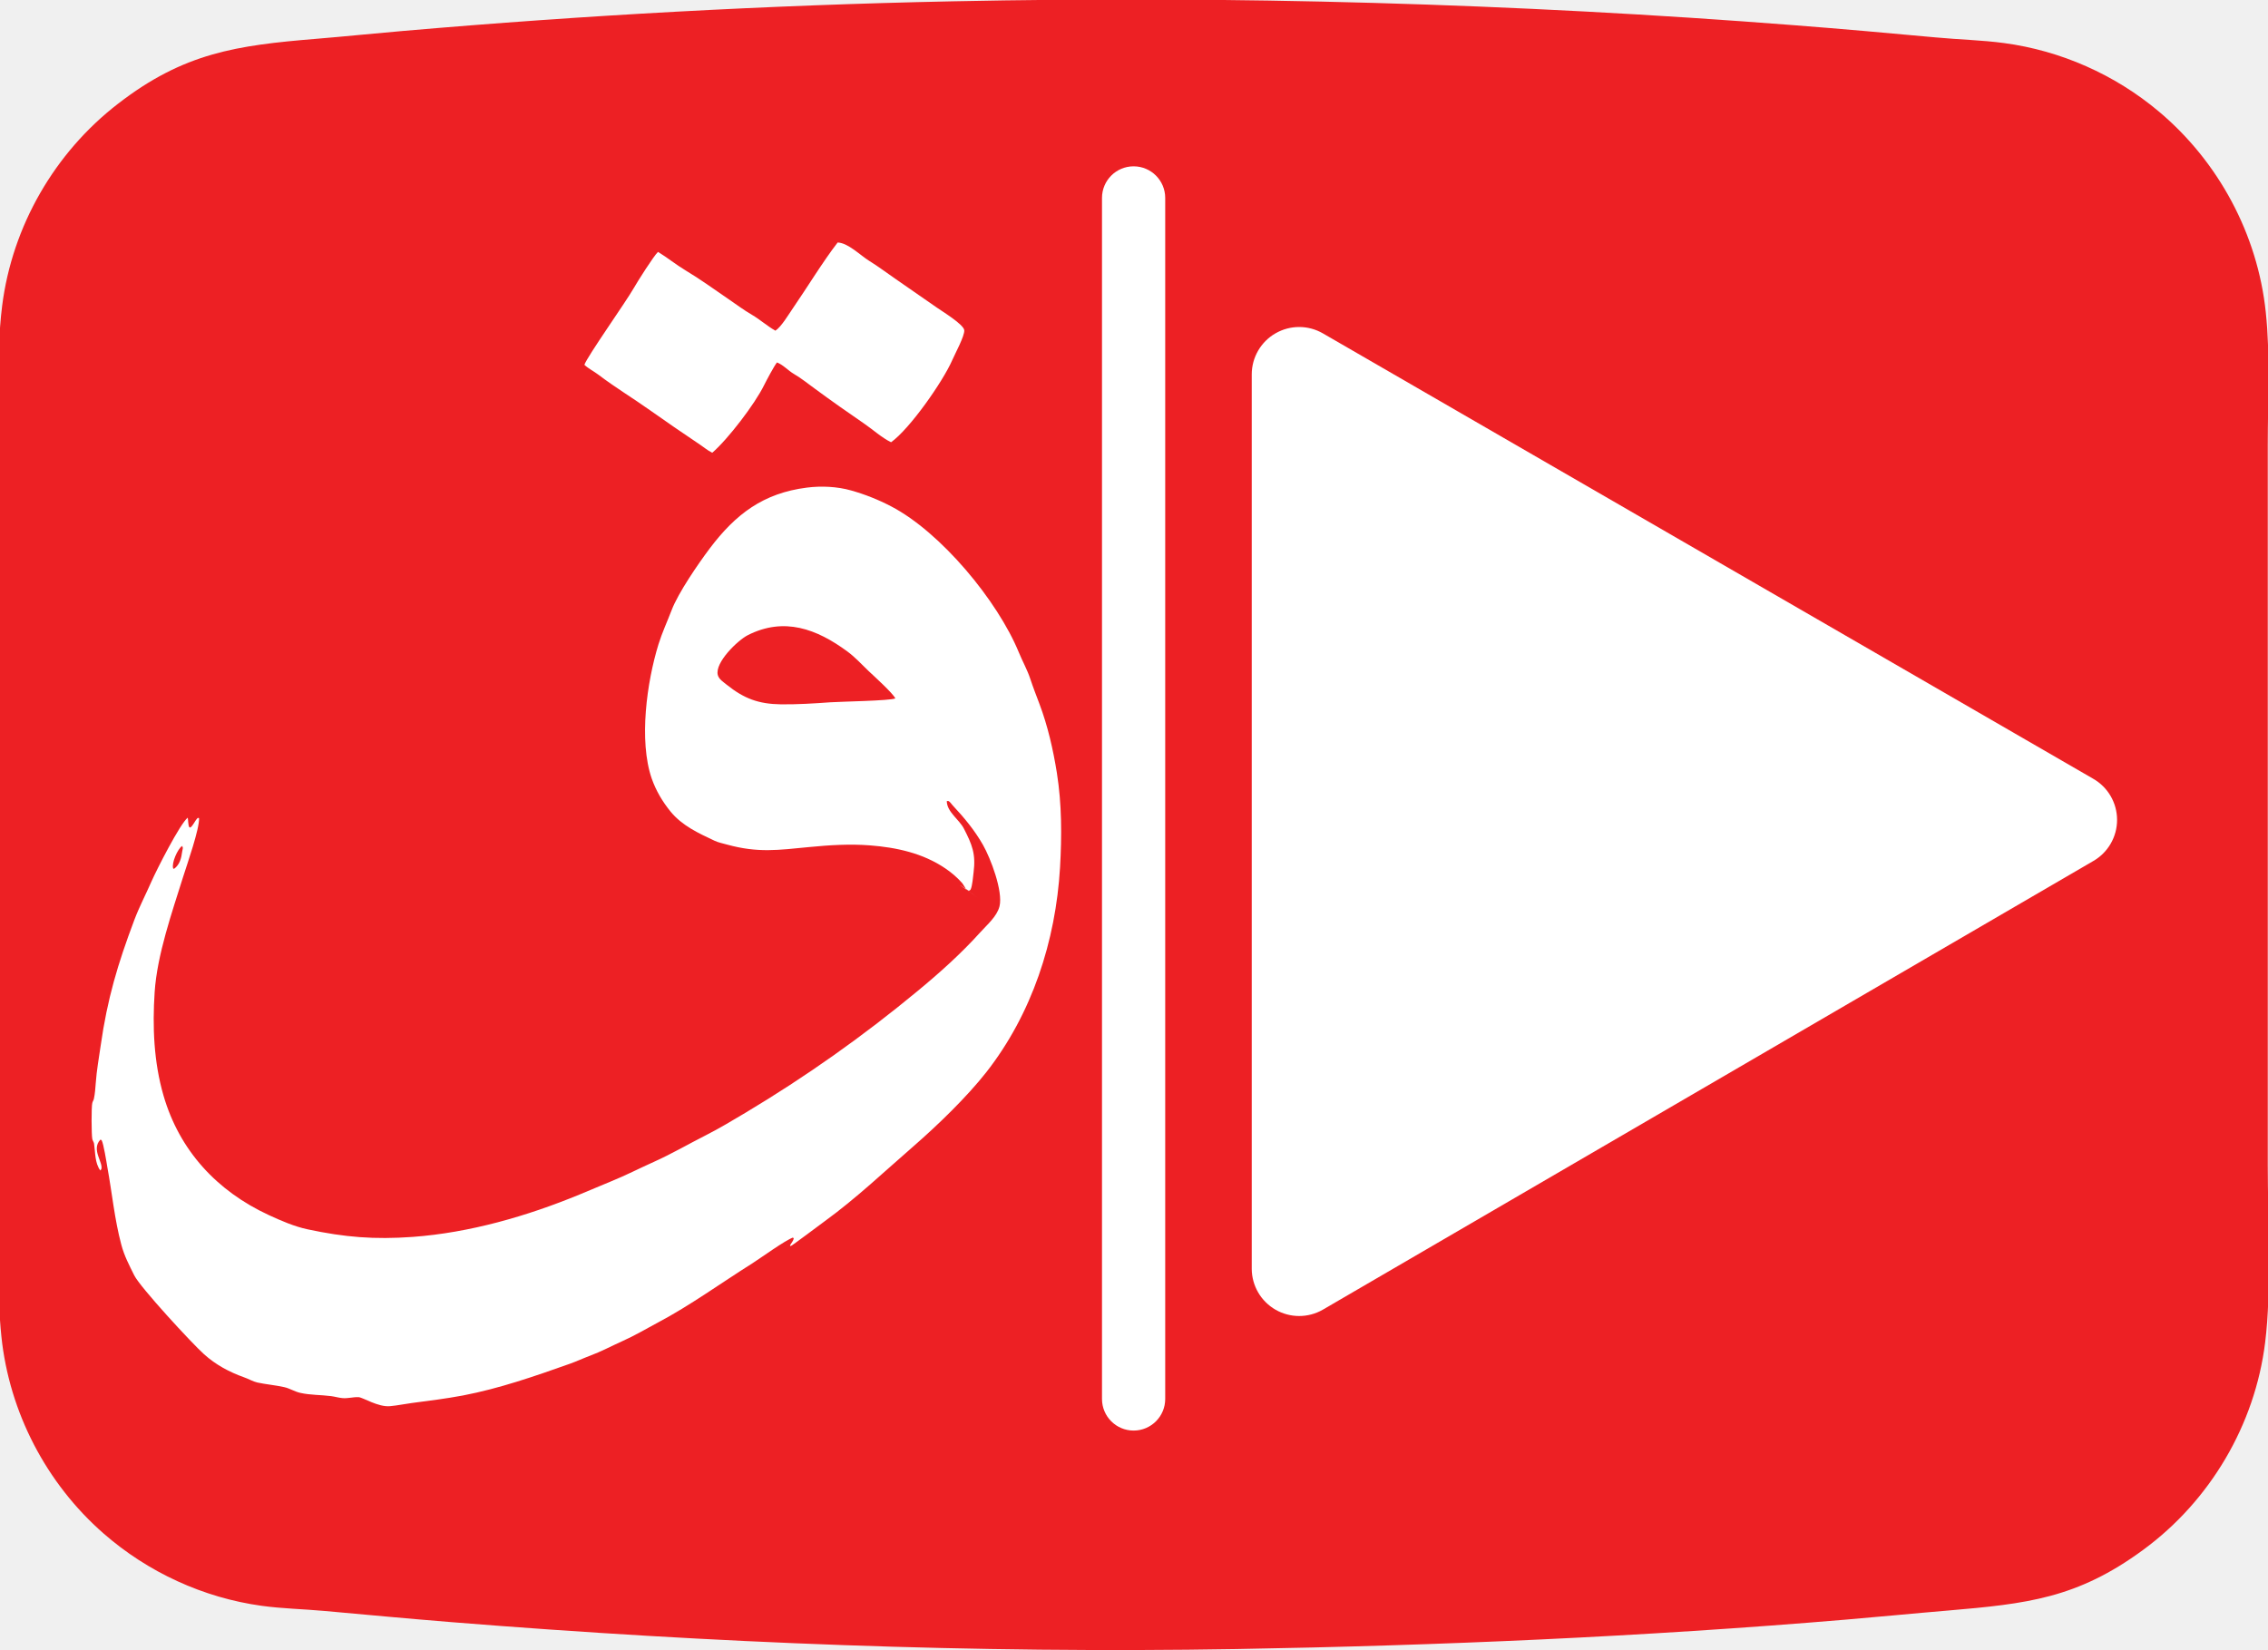
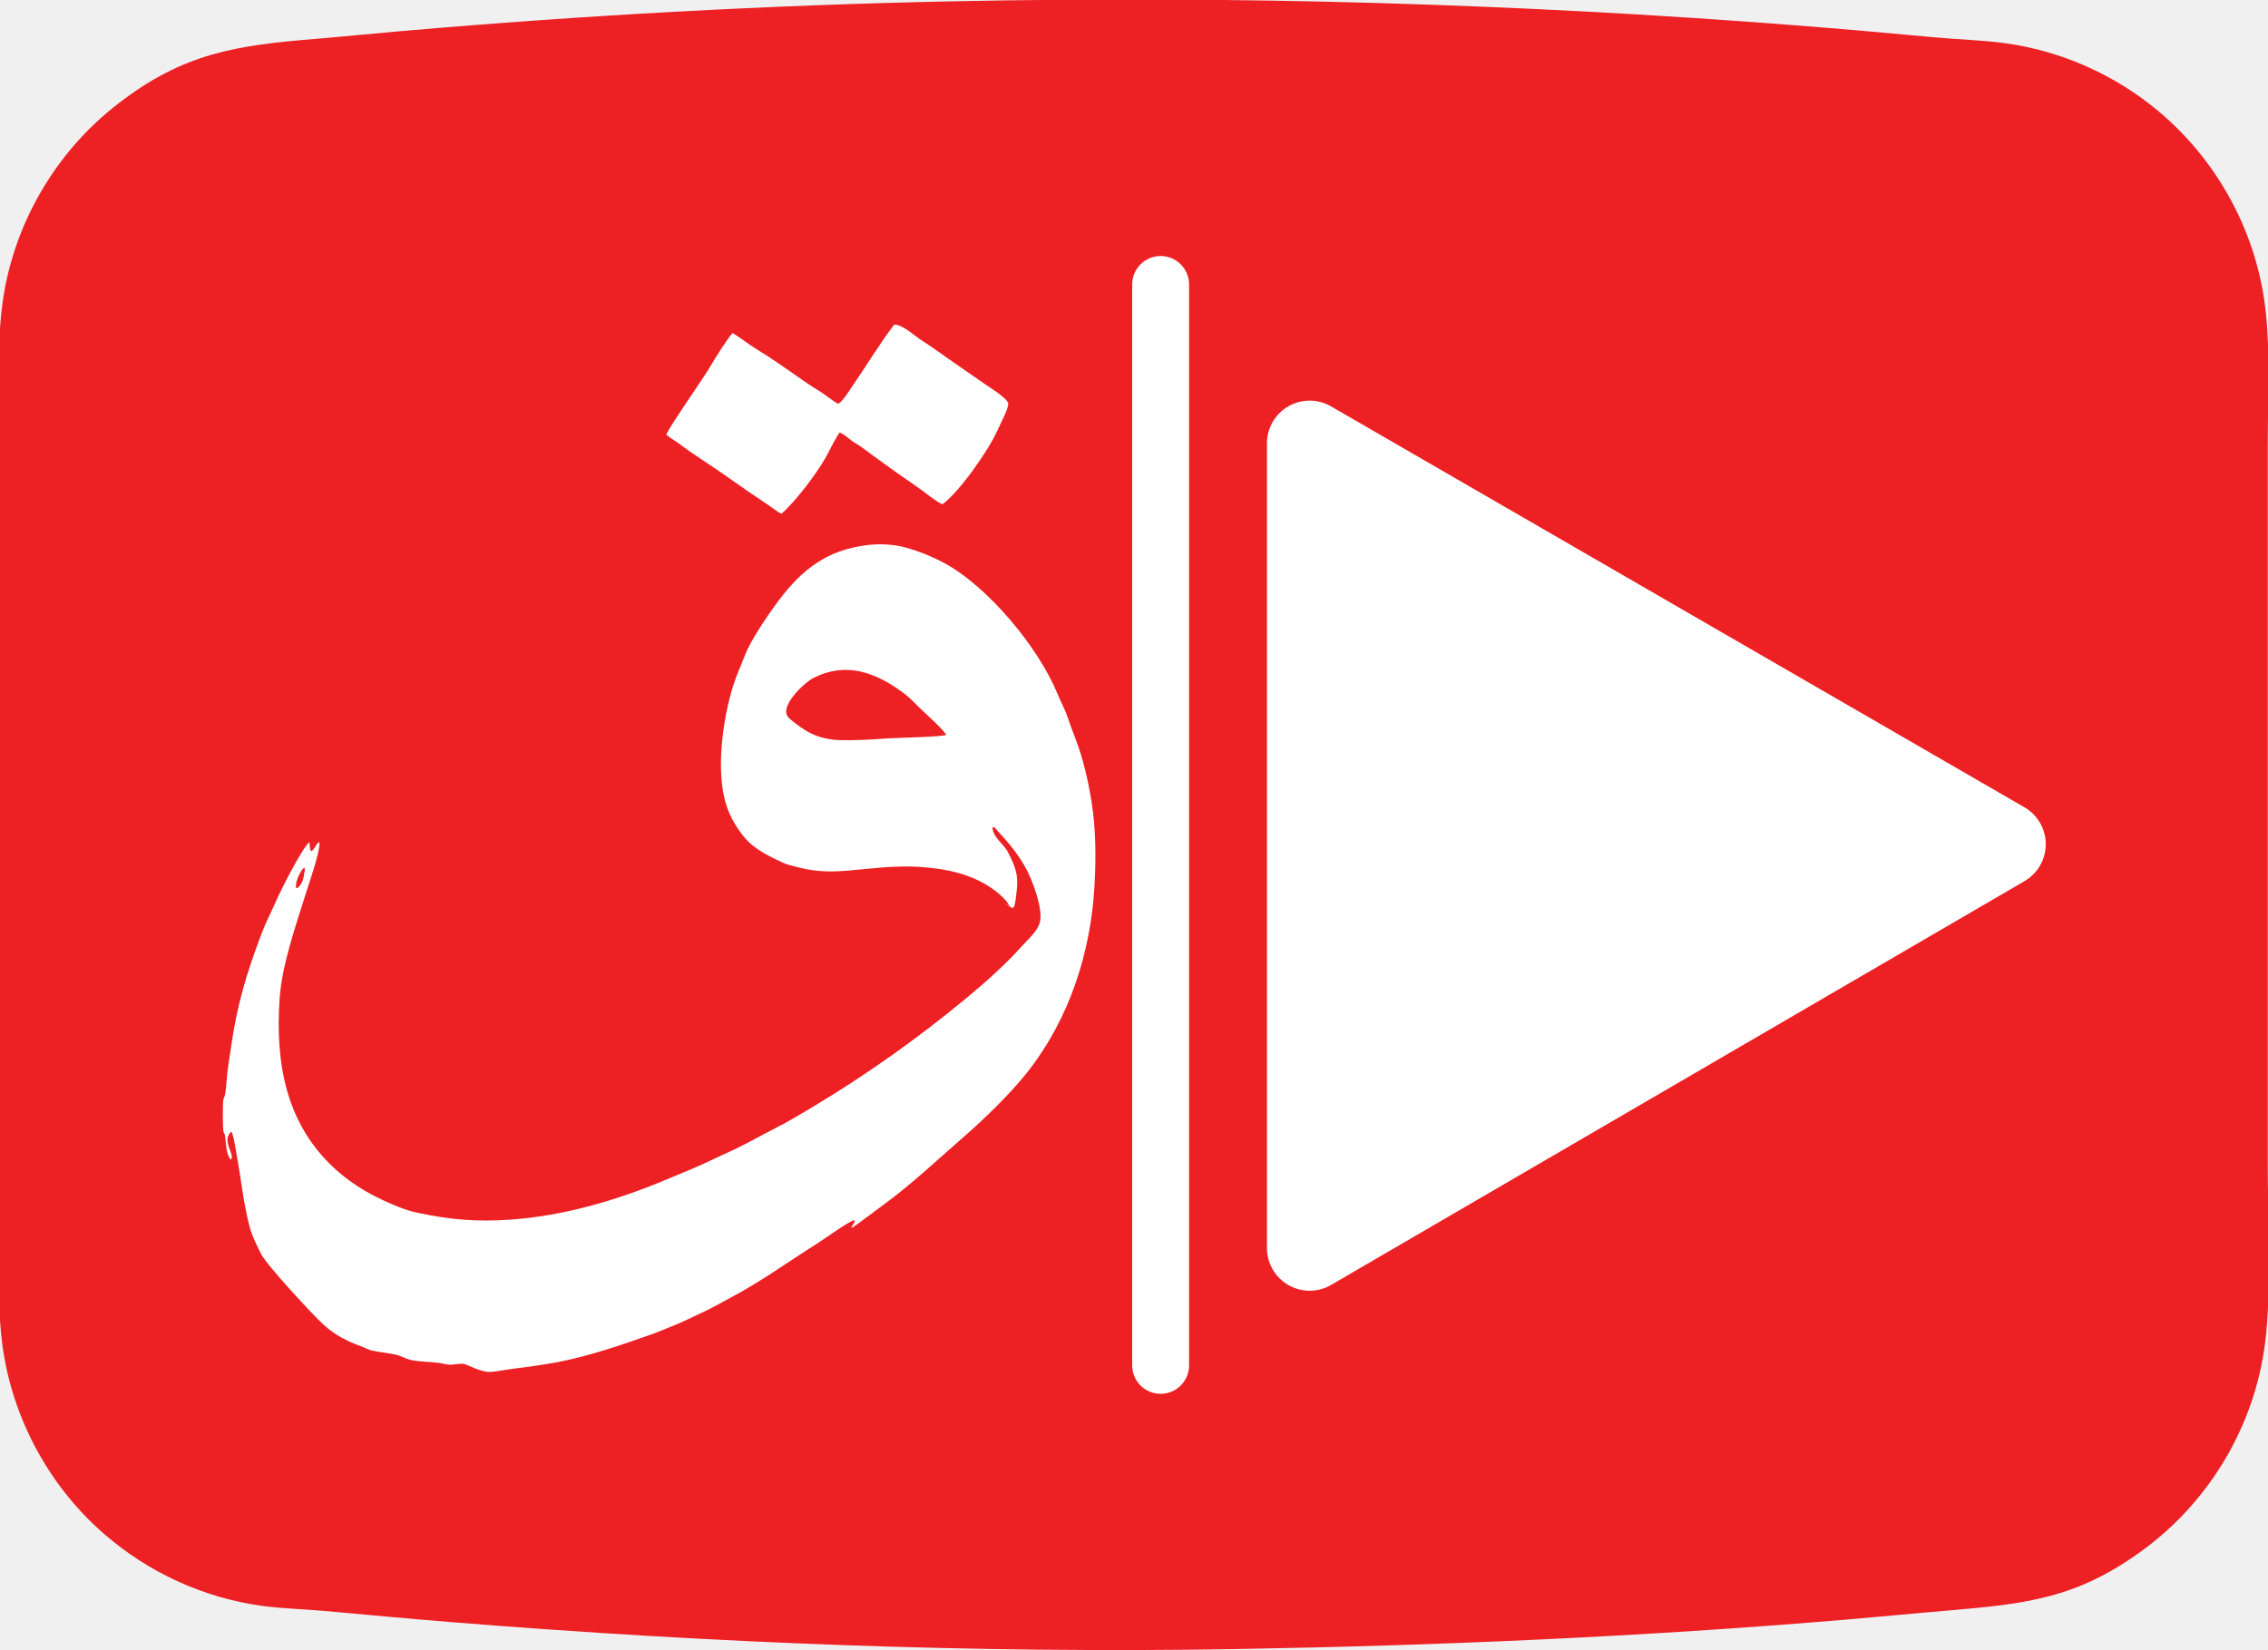
<svg xmlns="http://www.w3.org/2000/svg" viewBox="0 0 2870 2088" fill="none">
  <path fill="#ED2024" fill-rule="evenodd" d="M1564.5 2087.0C1233.1 2092.6 900.9 2079.5 570.6 2052.9C517.2 2048.6 463.9 2043.6 410.6 2038.8C384.2 2036.4 357.5 2035.9 331.2 2032.3C257.2 2022.1 187.1 1989.8 130.9 1940.6C58.6 1877.3 11.8 1787.4 1.8 1691.7C-4.2 1634.5 -0.7 1575.5 -0.7 1518.0C-0.7 1216.7 -0.7 915.3 -0.7 614.0C-0.7 544.8 -5.7 453.9 2.7 387.2C15.4 286.3 69.1 193.1 149.6 131.1C232.7 66.9 299.2 57.4 400.5 49.1C436.9 46.1 473.3 42.3 509.7 39.2C740.7 19.2 972.4 6.5 1204.2 1.7C1560.2 -5.7 1916.5 4.3 2271.6 32.0C2331.1 36.6 2390.6 41.9 2450.1 47.4C2478.7 50.1 2507.6 50.7 2536.0 54.5C2607.8 64.1 2676.2 94.4 2731.6 140.9C2807.5 204.5 2856.9 296.7 2867.2 395.2C2873.0 450.6 2869.7 507.4 2869.7 563.0C2869.7 867.0 2869.7 1171.0 2869.7 1475.0C2869.7 1543.5 2874.6 1632.8 2866.4 1698.9C2853.5 1803.3 2796.7 1899.4 2712.0 1961.5C2628.3 2023.0 2564.8 2029.7 2464.8 2038.3C2421.6 2041.9 2378.5 2046.2 2335.4 2049.8C2078.8 2071.4 1821.9 2082.6 1564.5 2087.0Z" />
-   <path fill="#FFFFFF" fill-rule="evenodd" d="M901.3 573.0C895.2 570.0 889.5 565.1 883.7 561.3C863.4 547.7 843.3 533.9 823.4 519.8C801.6 504.3 778.5 490.4 757.2 474.2C751.5 469.9 744.6 466.5 739.5 461.7C742.9 451.4 792.0 382.2 802.0 364.6C806.3 357.0 827.7 323.1 832.7 318.8C844.5 326.0 855.5 335.0 867.5 342.2C886.1 353.3 903.9 366.3 921.8 378.5C931.6 385.2 941.2 392.4 951.5 398.4C961.8 404.4 970.9 412.7 981.2 418.5C988.5 413.9 998.0 397.9 1003.3 390.2C1021.2 364.2 1041.4 330.9 1060.0 306.9C1073.3 307.4 1088.7 323.2 1100.0 330.2C1111.6 337.3 1122.5 345.7 1133.8 353.4C1151.0 365.3 1168.3 377.2 1185.4 389.2C1192.2 394.0 1219.4 410.5 1220.2 417.9C1220.9 425.0 1208.3 448.1 1205.0 455.8C1193.1 483.0 1151.4 542.6 1127.6 559.7C1115.7 553.9 1104.9 543.9 1093.8 536.3C1072.8 521.9 1051.9 507.2 1031.4 492.1C1022.7 485.8 1014.0 478.7 1004.7 473.3C997.3 469.0 991.1 461.7 983.2 458.7C979.3 463.7 970.1 481.1 966.9 487.5C955.3 511.2 921.3 555.7 901.3 573.0ZM127.0 1442.3C114.8 1455.4 131.6 1471.5 128.0 1480.6C126.8 1483.7 129.6 1475.9 127.0 1481.4C119.9 1472.0 120.7 1458.4 119.0 1447.2C118.6 1445.2 117.2 1443.5 116.8 1441.6C115.7 1436.5 115.5 1400.5 116.8 1395.9C117.2 1394.1 118.4 1392.5 118.8 1390.7C120.2 1384.2 120.7 1377.0 121.2 1370.4C122.3 1354.6 125.2 1338.9 127.4 1323.3C135.9 1263.8 148.9 1220.3 169.9 1164.5C176.2 1147.7 184.6 1131.8 191.8 1115.3C198.1 1101.0 227.7 1042.6 237.6 1034.8C238.2 1038.0 238.0 1043.6 239.4 1046.7C239.8 1047.5 239.9 1046.2 240.7 1047.5C244.7 1044.5 246.3 1039.2 249.9 1035.5C251.0 1034.5 251.0 1035.7 251.9 1035.3C252.5 1049.1 236.9 1093.4 231.9 1109.2C217.7 1154.6 198.8 1208.3 195.7 1255.7C192.8 1299.4 194.6 1344.1 206.9 1386.5C227.1 1456.2 274.6 1507.4 340.0 1537.7C355.6 1544.9 372.3 1552.2 389.2 1555.8C436.5 1565.9 473.7 1568.9 522.3 1565.4C594.4 1560.1 666.8 1539.2 733.3 1511.8C746.7 1506.4 759.9 1500.5 773.3 1495.1C791.8 1487.6 809.4 1478.5 827.5 1470.4C850.0 1460.3 871.2 1447.9 893.1 1436.8C910.3 1428.1 926.8 1418.1 943.3 1408.3C1019.6 1362.7 1092.2 1311.3 1160.7 1254.6C1188.7 1231.5 1216.2 1206.9 1240.5 1179.9C1249.1 1170.3 1261.5 1160.0 1264.8 1147.1C1269.5 1128.1 1253.6 1086.3 1243.9 1069.3C1233.2 1050.5 1220.0 1034.7 1205.4 1019.1C1204.2 1017.8 1201.9 1014.4 1200.4 1013.9C1199.2 1013.5 1199.2 1013.9 1198.1 1013.9C1198.3 1027.7 1213.7 1036.9 1219.8 1048.8C1230.1 1068.9 1235.0 1080.6 1232.0 1104.1C1231.4 1109.2 1230.4 1121.3 1228.3 1125.6C1227.8 1126.7 1226.9 1126.7 1226.0 1127.4C1185.7 1100.5 1272.0 1159.8 1223.9 1126.7C1222.2 1125.5 1219.2 1119.5 1217.4 1117.4C1211.3 1110.5 1203.8 1104.1 1196.2 1099.0C1167.9 1079.8 1134.6 1072.5 1101.0 1069.9C1075.4 1067.9 1049.7 1069.5 1024.2 1072.0C984.7 1075.8 959.2 1079.7 919.7 1068.8C914.8 1067.4 909.0 1066.3 904.4 1064.1C884.0 1054.5 863.5 1045.2 848.7 1027.3C838.3 1014.5 830.2 1000.9 824.7 985.3C808.2 937.4 818.5 863.1 833.3 815.3C837.9 800.5 844.4 786.6 849.9 772.2C858.3 750.2 883.6 713.4 898.2 694.0C931.0 650.6 965.8 624.1 1021.1 617.1C1039.2 614.8 1059.3 615.7 1077.0 620.7C1094.7 625.7 1111.3 632.3 1127.6 640.8C1190.6 673.6 1262.4 760.3 1289.2 825.5C1293.8 836.8 1300.0 847.7 1303.8 859.3C1307.3 869.9 1311.5 880.6 1315.4 891.0C1325.9 918.8 1332.7 948.8 1337.4 978.1C1343.7 1017.9 1343.7 1057.8 1341.4 1097.9C1335.9 1191.1 1305.9 1283.2 1248.0 1357.1C1223.2 1388.6 1186.8 1423.8 1156.4 1450.3C1119.3 1482.5 1083.5 1516.6 1043.7 1545.5C1039.4 1548.6 1001.6 1577.1 1000.6 1577.0C1000.2 1577.0 1000.0 1576.3 999.6 1576.3C1000.9 1573.8 1003.6 1570.8 1004.3 1568.0C1005.1 1564.7 1003.7 1569.3 1003.7 1566.1C993.3 1569.8 963.1 1591.8 951.5 1599.2C912.7 1623.6 873.0 1652.4 832.7 1673.7C817.7 1681.7 803.1 1690.4 787.6 1697.3C774.0 1703.4 760.6 1710.6 746.6 1715.8C738.0 1719.0 729.7 1722.9 721.0 1726.0C676.7 1741.7 632.2 1757.2 585.8 1766.1C564.4 1770.1 542.9 1772.8 521.3 1775.6C512.2 1776.8 502.8 1778.8 493.7 1779.6C478.6 1781.1 459.3 1768.5 453.7 1768.2C446.8 1767.9 440.1 1770.1 433.2 1769.4C428.5 1769.0 423.7 1767.5 418.9 1766.9C405.9 1765.2 392.8 1765.7 380.0 1762.8C372.8 1761.2 366.5 1757.0 359.5 1755.5C348.3 1753.0 336.9 1752.1 325.7 1749.7C319.9 1748.4 314.7 1745.1 309.1 1743.2C290.1 1736.4 273.2 1727.4 258.1 1713.8C243.0 1700.3 177.3 1629.1 169.9 1614.1C163.5 1601.2 157.2 1589.3 153.5 1575.2C144.9 1543.0 141.8 1509.6 135.8 1476.9C134.8 1470.9 131.0 1447.0 128.6 1443.1C127.5 1441.3 128.7 1443.8 127.0 1442.3ZM1133.0 883.9C1129.9 877.3 1105.9 855.6 1099.0 849.1C1090.3 840.8 1082.0 831.6 1072.3 824.5C1033.5 795.9 992.3 780.6 946.4 803.8C933.5 810.3 904.4 838.5 908.3 854.2C909.7 859.7 915.4 863.1 919.5 866.5C941.5 884.1 959.8 891.0 988.3 891.4C1009.0 891.6 1030.2 890.3 1050.8 888.8C1063.8 887.9 1126.3 886.9 1133.0 883.9ZM230.4 1070.6C224.9 1074.3 216.9 1092.0 219.1 1099.0C219.2 1099.4 220.0 1099.2 220.2 1099.6C227.5 1094.4 229.5 1085.9 230.6 1077.4C230.8 1075.8 231.5 1074.0 231.4 1072.3C230.7 1064.4 231.8 1077.7 230.4 1070.6Z" />
-   <path fill="#FFFFFF" d="M1394.5 250.5A40 40 0 0 1 1474.5 250.5L1474.5 1770.5A40 40 0 0 1 1394.5 1770.5Z" />
-   <path fill="#FFFFFF" d="M1584.0 473.8A60 60 0 0 1 1674.0 421.9L2648.5 985.4A60 60 0 0 1 2648.7 1089.8L1673.8 1657.6A60 60 0 0 1 1584.0 1606.0Z" />
+   <g id="qaafCenteredInner90" transform="translate(177.65, 134.55) scale(0.90)">
+     <path fill="#FFFFFF" fill-rule="evenodd" d="M901.3 573.0C895.2 570.0 889.5 565.1 883.7 561.3C863.4 547.7 843.3 533.9 823.4 519.8C801.6 504.3 778.5 490.4 757.2 474.2C751.5 469.9 744.6 466.5 739.5 461.7C742.9 451.4 792.0 382.2 802.0 364.6C806.3 357.0 827.7 323.1 832.7 318.8C844.5 326.0 855.5 335.0 867.5 342.2C886.1 353.3 903.9 366.3 921.8 378.5C931.6 385.2 941.2 392.4 951.5 398.4C961.8 404.4 970.9 412.7 981.2 418.5C988.5 413.9 998.0 397.9 1003.3 390.2C1021.2 364.2 1041.4 330.9 1060.0 306.9C1073.3 307.4 1088.7 323.2 1100.0 330.2C1111.6 337.3 1122.5 345.7 1133.8 353.4C1151.0 365.3 1168.3 377.2 1185.4 389.2C1192.2 394.0 1219.4 410.5 1220.2 417.9C1220.9 425.0 1208.3 448.1 1205.0 455.8C1193.1 483.0 1151.4 542.6 1127.6 559.7C1115.7 553.9 1104.9 543.9 1093.8 536.3C1072.8 521.9 1051.9 507.2 1031.4 492.1C1022.7 485.8 1014.0 478.7 1004.7 473.3C997.3 469.0 991.1 461.7 983.2 458.7C979.3 463.7 970.1 481.1 966.9 487.5C955.3 511.2 921.3 555.7 901.3 573.0ZM127.0 1442.3C114.8 1455.4 131.6 1471.5 128.0 1480.6C126.8 1483.7 129.6 1475.9 127.0 1481.4C119.9 1472.0 120.7 1458.4 119.0 1447.2C118.6 1445.2 117.2 1443.5 116.8 1441.6C115.7 1436.5 115.5 1400.5 116.8 1395.9C117.2 1394.1 118.4 1392.5 118.8 1390.7C120.2 1384.2 120.7 1377.0 121.2 1370.4C122.3 1354.6 125.2 1338.9 127.4 1323.3C135.9 1263.8 148.9 1220.3 169.9 1164.5C176.2 1147.7 184.6 1131.8 191.8 1115.3C198.1 1101.0 227.7 1042.6 237.6 1034.8C238.2 1038.0 238.0 1043.6 239.4 1046.7C239.8 1047.5 239.9 1046.2 240.7 1047.5C244.7 1044.5 246.3 1039.2 249.9 1035.5C251.0 1034.5 251.0 1035.7 251.9 1035.3C252.5 1049.1 236.9 1093.4 231.9 1109.2C217.7 1154.6 198.8 1208.3 195.7 1255.7C192.8 1299.4 194.6 1344.1 206.9 1386.5C227.1 1456.2 274.6 1507.4 340.0 1537.7C355.6 1544.9 372.3 1552.2 389.2 1555.8C436.5 1565.9 473.7 1568.9 522.3 1565.4C594.4 1560.1 666.8 1539.2 733.3 1511.8C746.7 1506.4 759.9 1500.5 773.3 1495.1C791.8 1487.6 809.4 1478.5 827.5 1470.4C850.0 1460.3 871.2 1447.9 893.1 1436.8C910.3 1428.1 926.8 1418.1 943.3 1408.3C1019.6 1362.7 1092.2 1311.3 1160.7 1254.6C1188.7 1231.5 1216.2 1206.9 1240.5 1179.9C1249.1 1170.3 1261.5 1160.0 1264.8 1147.1C1269.5 1128.1 1253.6 1086.3 1243.9 1069.3C1233.2 1050.5 1220.0 1034.7 1205.4 1019.1C1204.2 1017.8 1201.9 1014.4 1200.4 1013.9C1199.2 1013.5 1199.2 1013.9 1198.1 1013.9C1198.3 1027.7 1213.7 1036.9 1219.8 1048.8C1230.1 1068.9 1235.0 1080.6 1232.0 1104.1C1231.4 1109.2 1230.4 1121.3 1228.3 1125.6C1227.8 1126.7 1226.9 1126.7 1226.0 1127.4C1185.7 1100.5 1272.0 1159.8 1223.9 1126.7C1222.2 1125.5 1219.2 1119.5 1217.4 1117.4C1211.3 1110.5 1203.8 1104.1 1196.2 1099.0C1167.9 1079.8 1134.6 1072.5 1101.0 1069.9C1075.4 1067.9 1049.7 1069.5 1024.2 1072.0C984.7 1075.8 959.2 1079.7 919.7 1068.8C914.8 1067.4 909.0 1066.3 904.4 1064.1C884.0 1054.5 863.5 1045.2 848.7 1027.3C838.3 1014.5 830.2 1000.9 824.7 985.3C808.2 937.4 818.5 863.1 833.3 815.3C837.9 800.5 844.4 786.6 849.9 772.2C858.3 750.2 883.6 713.4 898.2 694.0C931.0 650.6 965.8 624.1 1021.1 617.1C1039.2 614.8 1059.3 615.7 1077.0 620.7C1094.7 625.7 1111.3 632.3 1127.6 640.8C1190.6 673.6 1262.4 760.3 1289.2 825.5C1293.8 836.8 1300.0 847.7 1303.8 859.3C1307.3 869.9 1311.5 880.6 1315.4 891.0C1325.9 918.8 1332.7 948.8 1337.4 978.1C1343.7 1017.9 1343.7 1057.8 1341.4 1097.9C1335.9 1191.1 1305.9 1283.2 1248.0 1357.1C1223.2 1388.6 1186.8 1423.8 1156.4 1450.3C1119.3 1482.5 1083.5 1516.6 1043.7 1545.5C1039.4 1548.6 1001.6 1577.1 1000.6 1577.0C1000.2 1577.0 1000.0 1576.3 999.6 1576.3C1000.9 1573.8 1003.6 1570.8 1004.3 1568.0C1005.1 1564.7 1003.7 1569.3 1003.7 1566.1C993.3 1569.8 963.1 1591.8 951.5 1599.2C912.7 1623.6 873.0 1652.4 832.7 1673.7C817.7 1681.7 803.1 1690.4 787.6 1697.3C774.0 1703.4 760.6 1710.6 746.6 1715.8C738.0 1719.0 729.7 1722.9 721.0 1726.0C676.7 1741.7 632.2 1757.2 585.8 1766.1C564.4 1770.1 542.9 1772.8 521.3 1775.6C512.2 1776.8 502.8 1778.8 493.7 1779.6C478.6 1781.1 459.3 1768.5 453.7 1768.2C446.8 1767.9 440.1 1770.1 433.2 1769.4C428.5 1769.0 423.7 1767.5 418.9 1766.9C405.9 1765.2 392.8 1765.7 380.0 1762.8C372.8 1761.2 366.5 1757.0 359.5 1755.5C348.3 1753.0 336.9 1752.1 325.7 1749.7C319.9 1748.4 314.7 1745.1 309.1 1743.2C290.1 1736.4 273.2 1727.4 258.1 1713.8C243.0 1700.3 177.3 1629.1 169.9 1614.1C163.5 1601.2 157.2 1589.3 153.5 1575.2C144.9 1543.0 141.8 1509.6 135.8 1476.9C134.8 1470.9 131.0 1447.0 128.6 1443.1C127.5 1441.3 128.7 1443.8 127.0 1442.3ZM1133.0 883.9C1129.9 877.3 1105.9 855.6 1099.0 849.1C1090.3 840.8 1082.0 831.6 1072.3 824.5C1033.5 795.9 992.3 780.6 946.4 803.8C933.5 810.3 904.4 838.5 908.3 854.2C909.7 859.7 915.4 863.1 919.5 866.5C941.5 884.1 959.8 891.0 988.3 891.4C1009.0 891.6 1030.2 890.3 1050.8 888.8C1063.8 887.9 1126.3 886.9 1133.0 883.9ZM230.4 1070.6C224.9 1074.3 216.9 1092.0 219.1 1099.0C219.2 1099.4 220.0 1099.2 220.2 1099.6C227.5 1094.4 229.5 1085.9 230.6 1077.4C230.8 1075.8 231.5 1074.0 231.4 1072.3C230.7 1064.4 231.8 1077.7 230.4 1070.6Z" />
+     <path fill="#FFFFFF" d="M1394.5 250.5A40 40 0 0 1 1474.5 250.5L1474.5 1770.5A40 40 0 0 1 1394.5 1770.5Z" />
+     <path fill="#FFFFFF" d="M1584.0 473.8A60 60 0 0 1 1674.0 421.9L2648.5 985.4A60 60 0 0 1 2648.7 1089.8L1673.8 1657.6A60 60 0 0 1 1584.0 1606.0Z" />
+   </g>
</svg>
